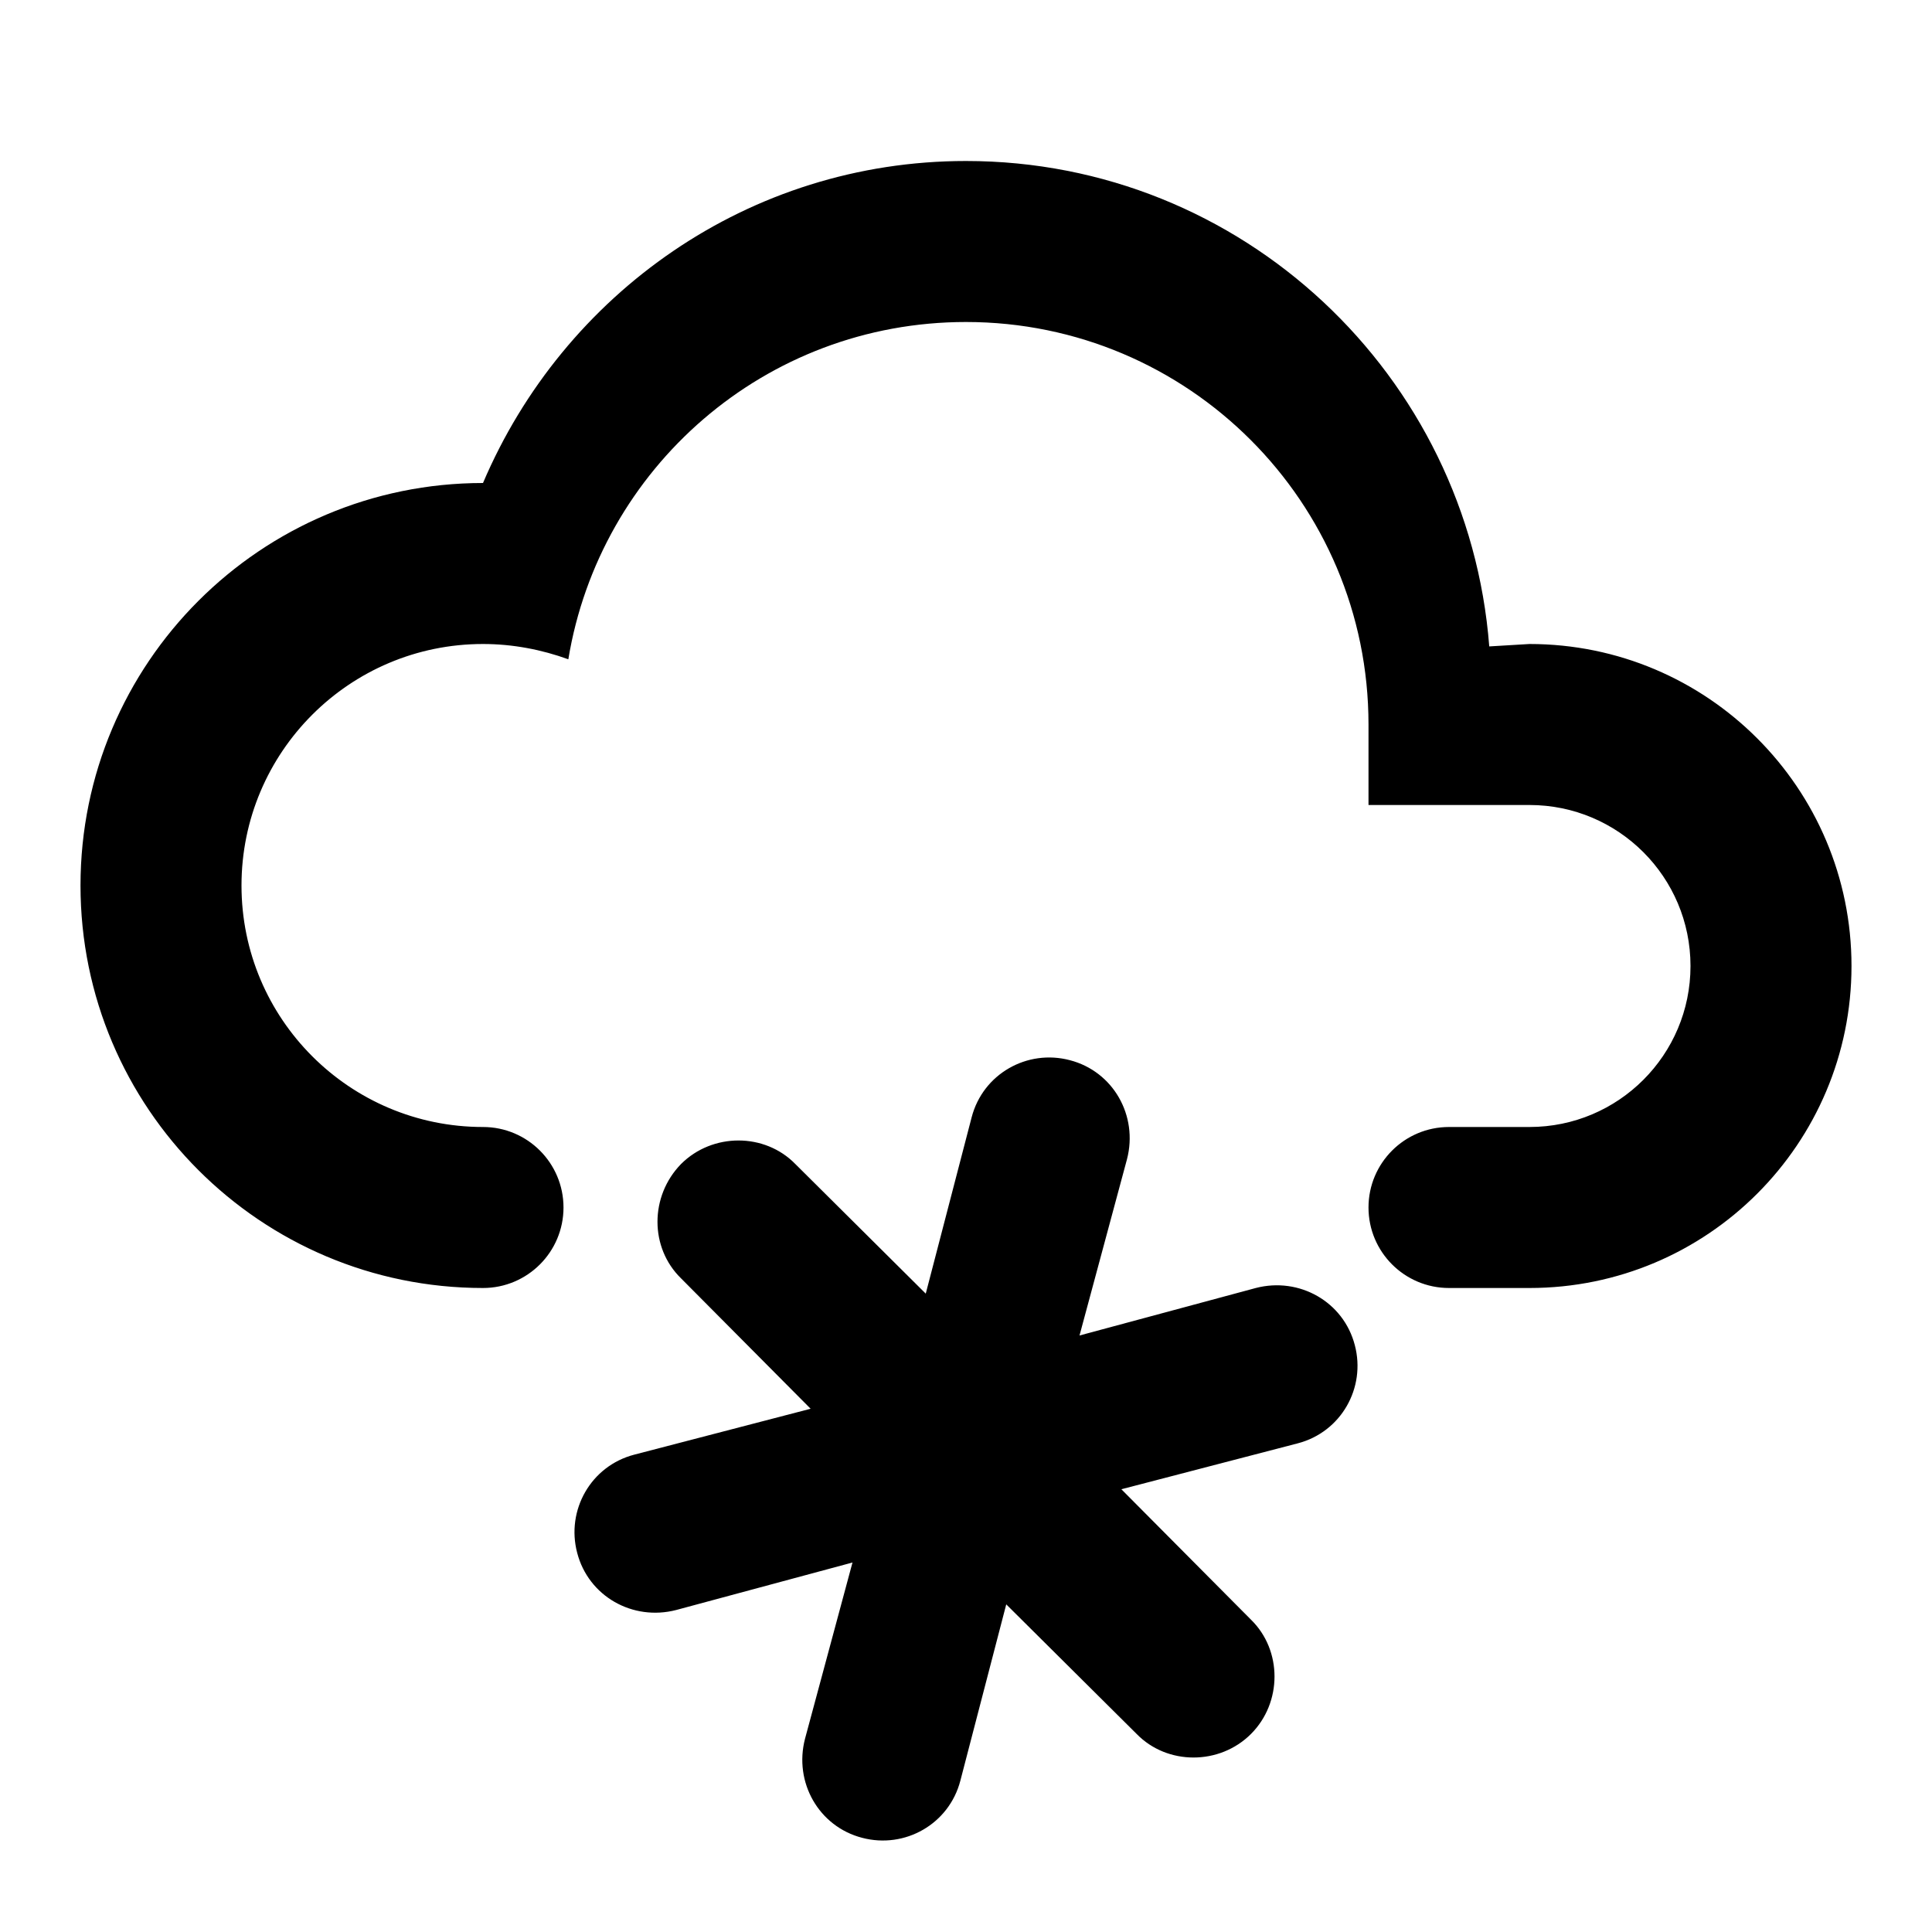
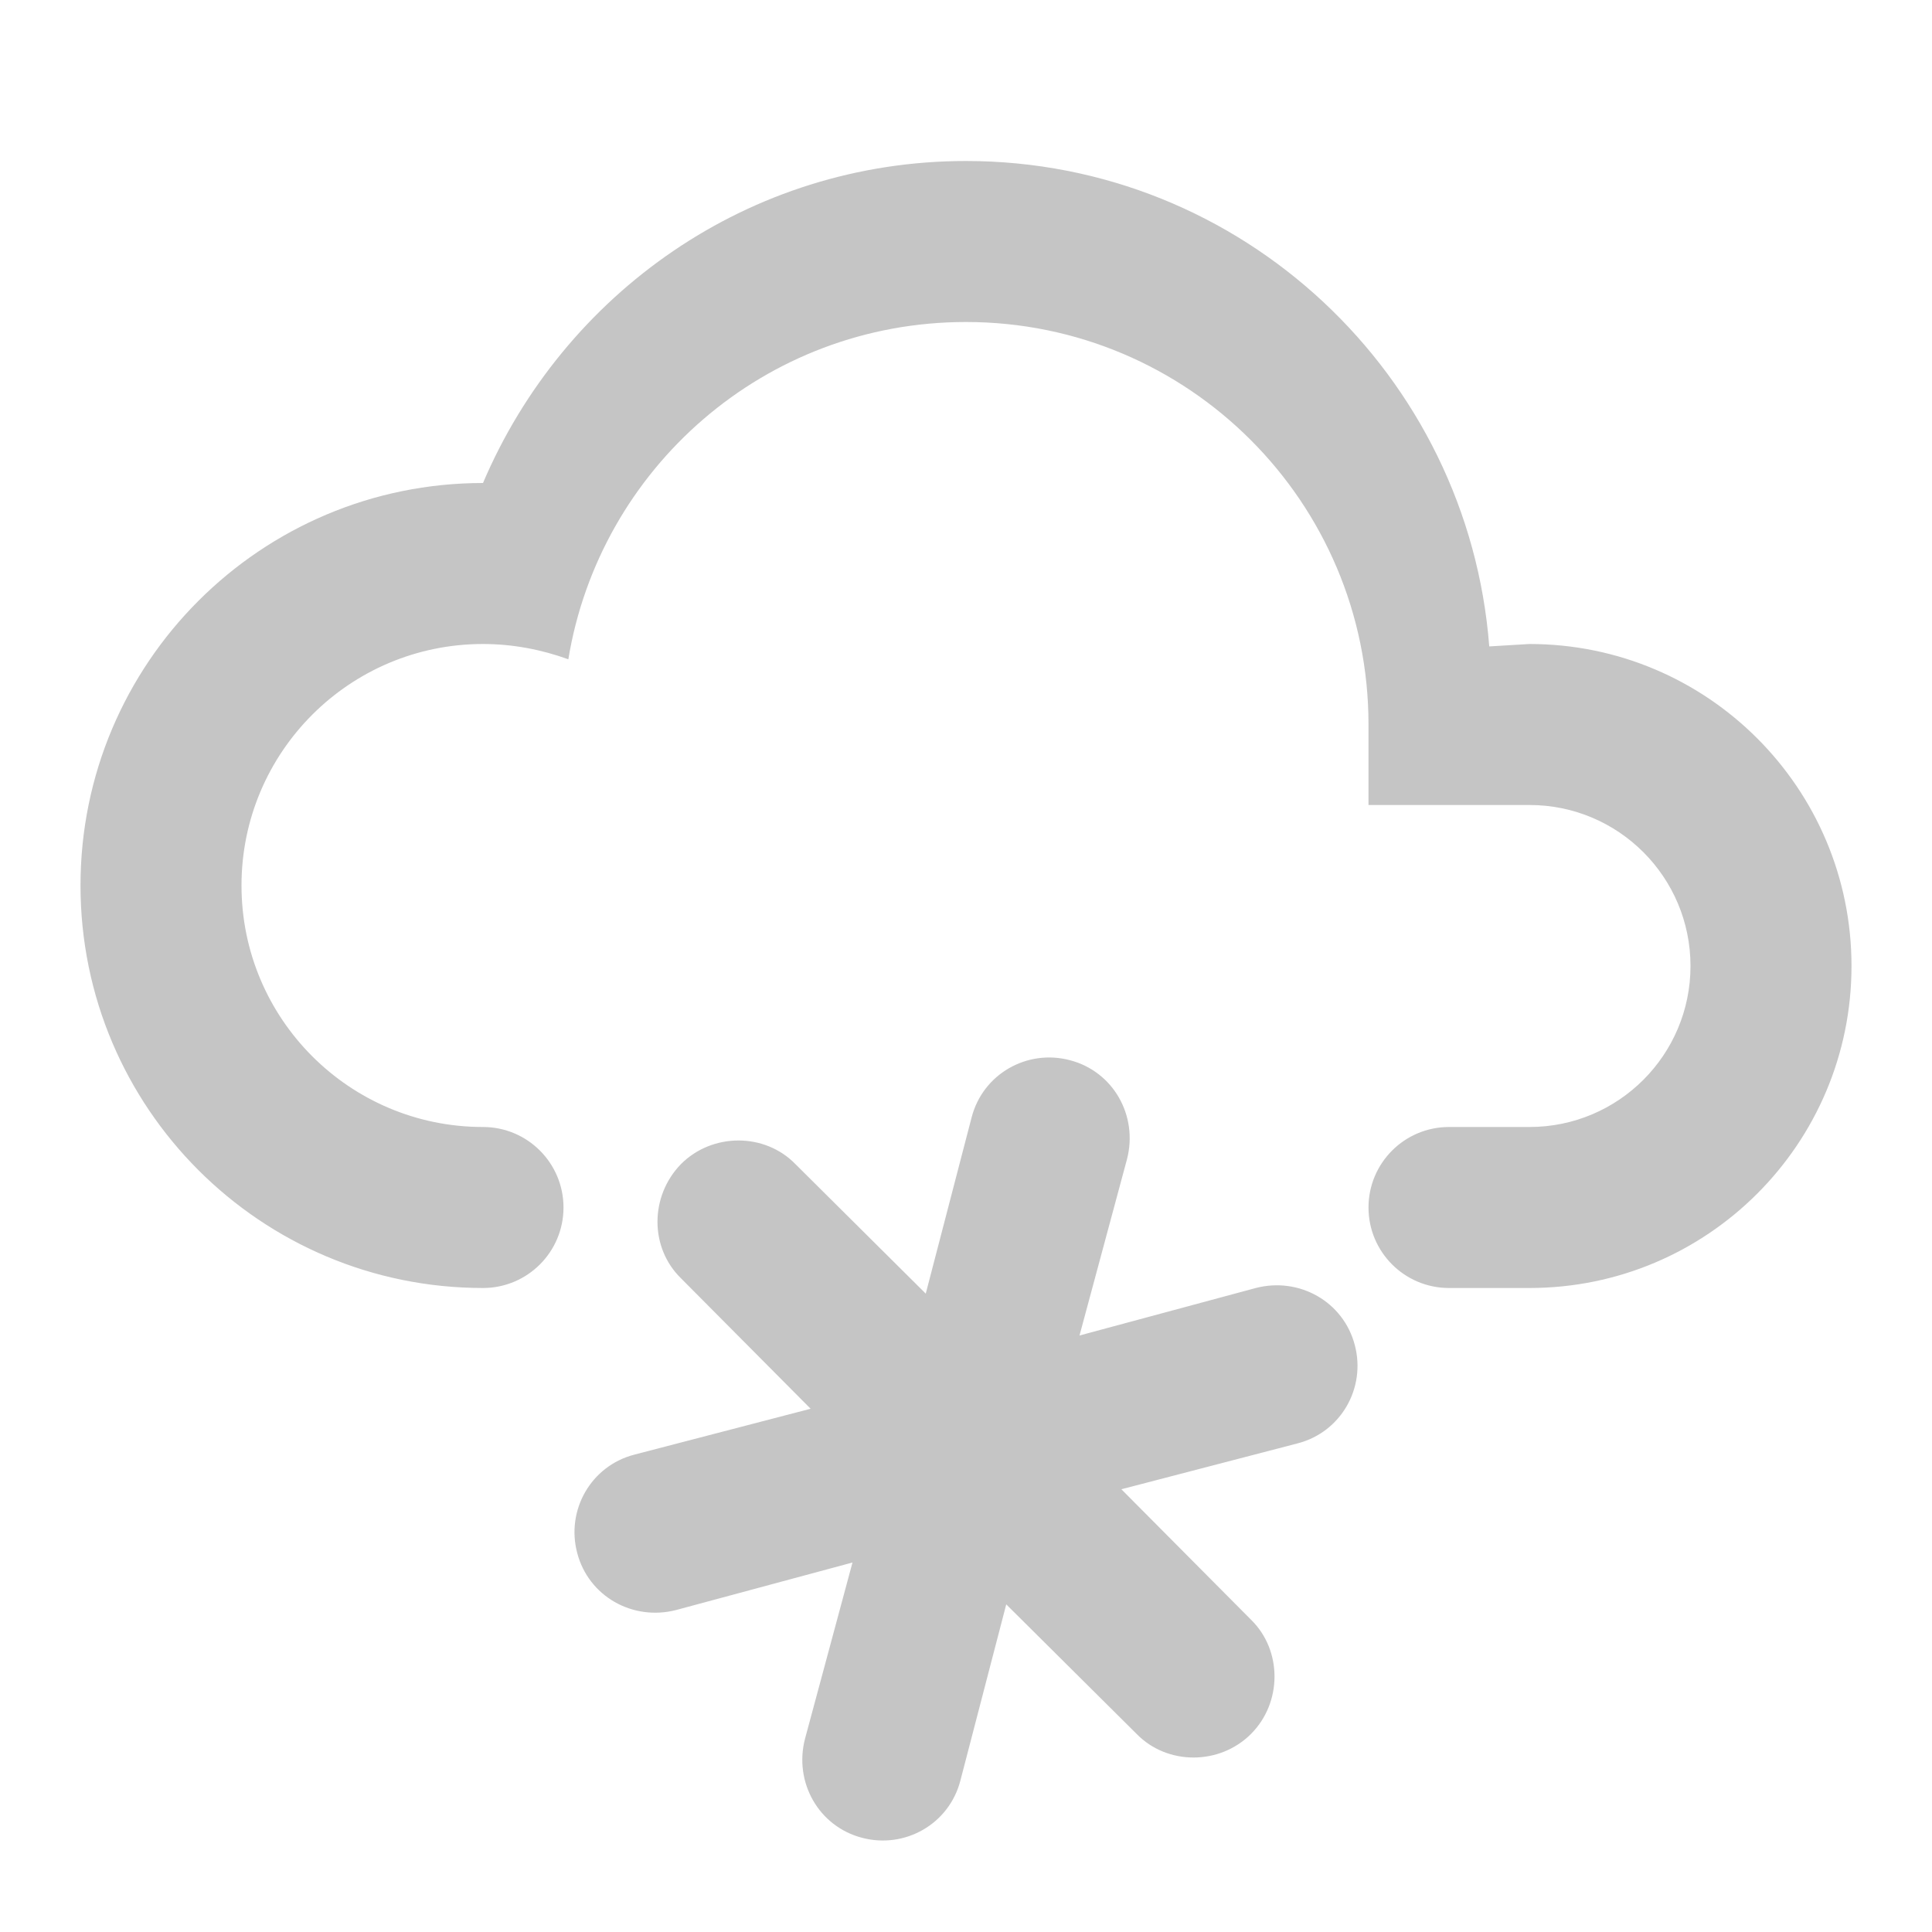
- <svg xmlns="http://www.w3.org/2000/svg" id="mdi-weather-snowy" viewBox="0 0 24 24">
-   <path d="M6,14A1,1 0 0,1 7,15A1,1 0 0,1 6,16A5,5 0 0,1 1,11A5,5 0 0,1 6,6C7,3.65 9.3,2 12,2C15.43,2 18.24,4.66 18.5,8.03L19,8A4,4 0 0,1 23,12A4,4 0 0,1 19,16H18A1,1 0 0,1 17,15A1,1 0 0,1 18,14H19A2,2 0 0,0 21,12A2,2 0 0,0 19,10H17V9A5,5 0 0,0 12,4C9.5,4 7.45,5.82 7.06,8.19C6.73,8.07 6.37,8 6,8A3,3 0 0,0 3,11A3,3 0 0,0 6,14M7.88,18.07L10.07,17.5L8.46,15.88C8.07,15.5 8.07,14.86 8.46,14.46C8.85,14.07 9.5,14.07 9.88,14.46L11.5,16.07L12.07,13.88C12.21,13.34 12.76,13.03 13.29,13.17C13.83,13.31 14.14,13.86 14,14.4L13.41,16.59L15.6,16C16.14,15.86 16.69,16.17 16.83,16.71C16.97,17.24 16.66,17.79 16.12,17.93L13.93,18.5L15.54,20.12C15.93,20.5 15.93,21.15 15.54,21.54C15.15,21.93 14.5,21.93 14.12,21.54L12.5,19.93L11.93,22.12C11.79,22.66 11.24,22.97 10.71,22.83C10.17,22.69 9.86,22.14 10,21.6L10.59,19.41L8.4,20C7.86,20.14 7.31,19.83 7.17,19.29C7.03,18.76 7.34,18.21 7.88,18.07Z" />
+ <svg xmlns="http://www.w3.org/2000/svg" fill="#c5c5c5" id="mdi-weather-snowy" viewBox="0 0 24 24">
+   <path fill="#c5c5c5" d="M6,14A1,1 0 0,1 7,15A1,1 0 0,1 6,16A5,5 0 0,1 1,11A5,5 0 0,1 6,6C7,3.65 9.3,2 12,2C15.43,2 18.24,4.66 18.5,8.03L19,8A4,4 0 0,1 23,12A4,4 0 0,1 19,16H18A1,1 0 0,1 17,15A1,1 0 0,1 18,14H19A2,2 0 0,0 21,12A2,2 0 0,0 19,10H17V9A5,5 0 0,0 12,4C9.5,4 7.45,5.82 7.06,8.19C6.73,8.07 6.37,8 6,8A3,3 0 0,0 3,11A3,3 0 0,0 6,14M7.88,18.07L10.07,17.5L8.46,15.88C8.07,15.5 8.07,14.86 8.46,14.46C8.85,14.07 9.5,14.07 9.88,14.46L11.5,16.07L12.07,13.88C12.21,13.34 12.76,13.03 13.29,13.17C13.83,13.31 14.14,13.86 14,14.4L13.41,16.59L15.6,16C16.14,15.86 16.69,16.17 16.83,16.71C16.97,17.24 16.66,17.79 16.12,17.93L13.93,18.5L15.54,20.12C15.93,20.5 15.93,21.15 15.54,21.54C15.15,21.93 14.5,21.93 14.12,21.54L12.5,19.93L11.93,22.12C11.79,22.66 11.24,22.97 10.71,22.83C10.17,22.69 9.86,22.14 10,21.6L10.59,19.41L8.4,20C7.86,20.14 7.31,19.83 7.17,19.29C7.03,18.76 7.34,18.21 7.88,18.07Z" />
</svg>
